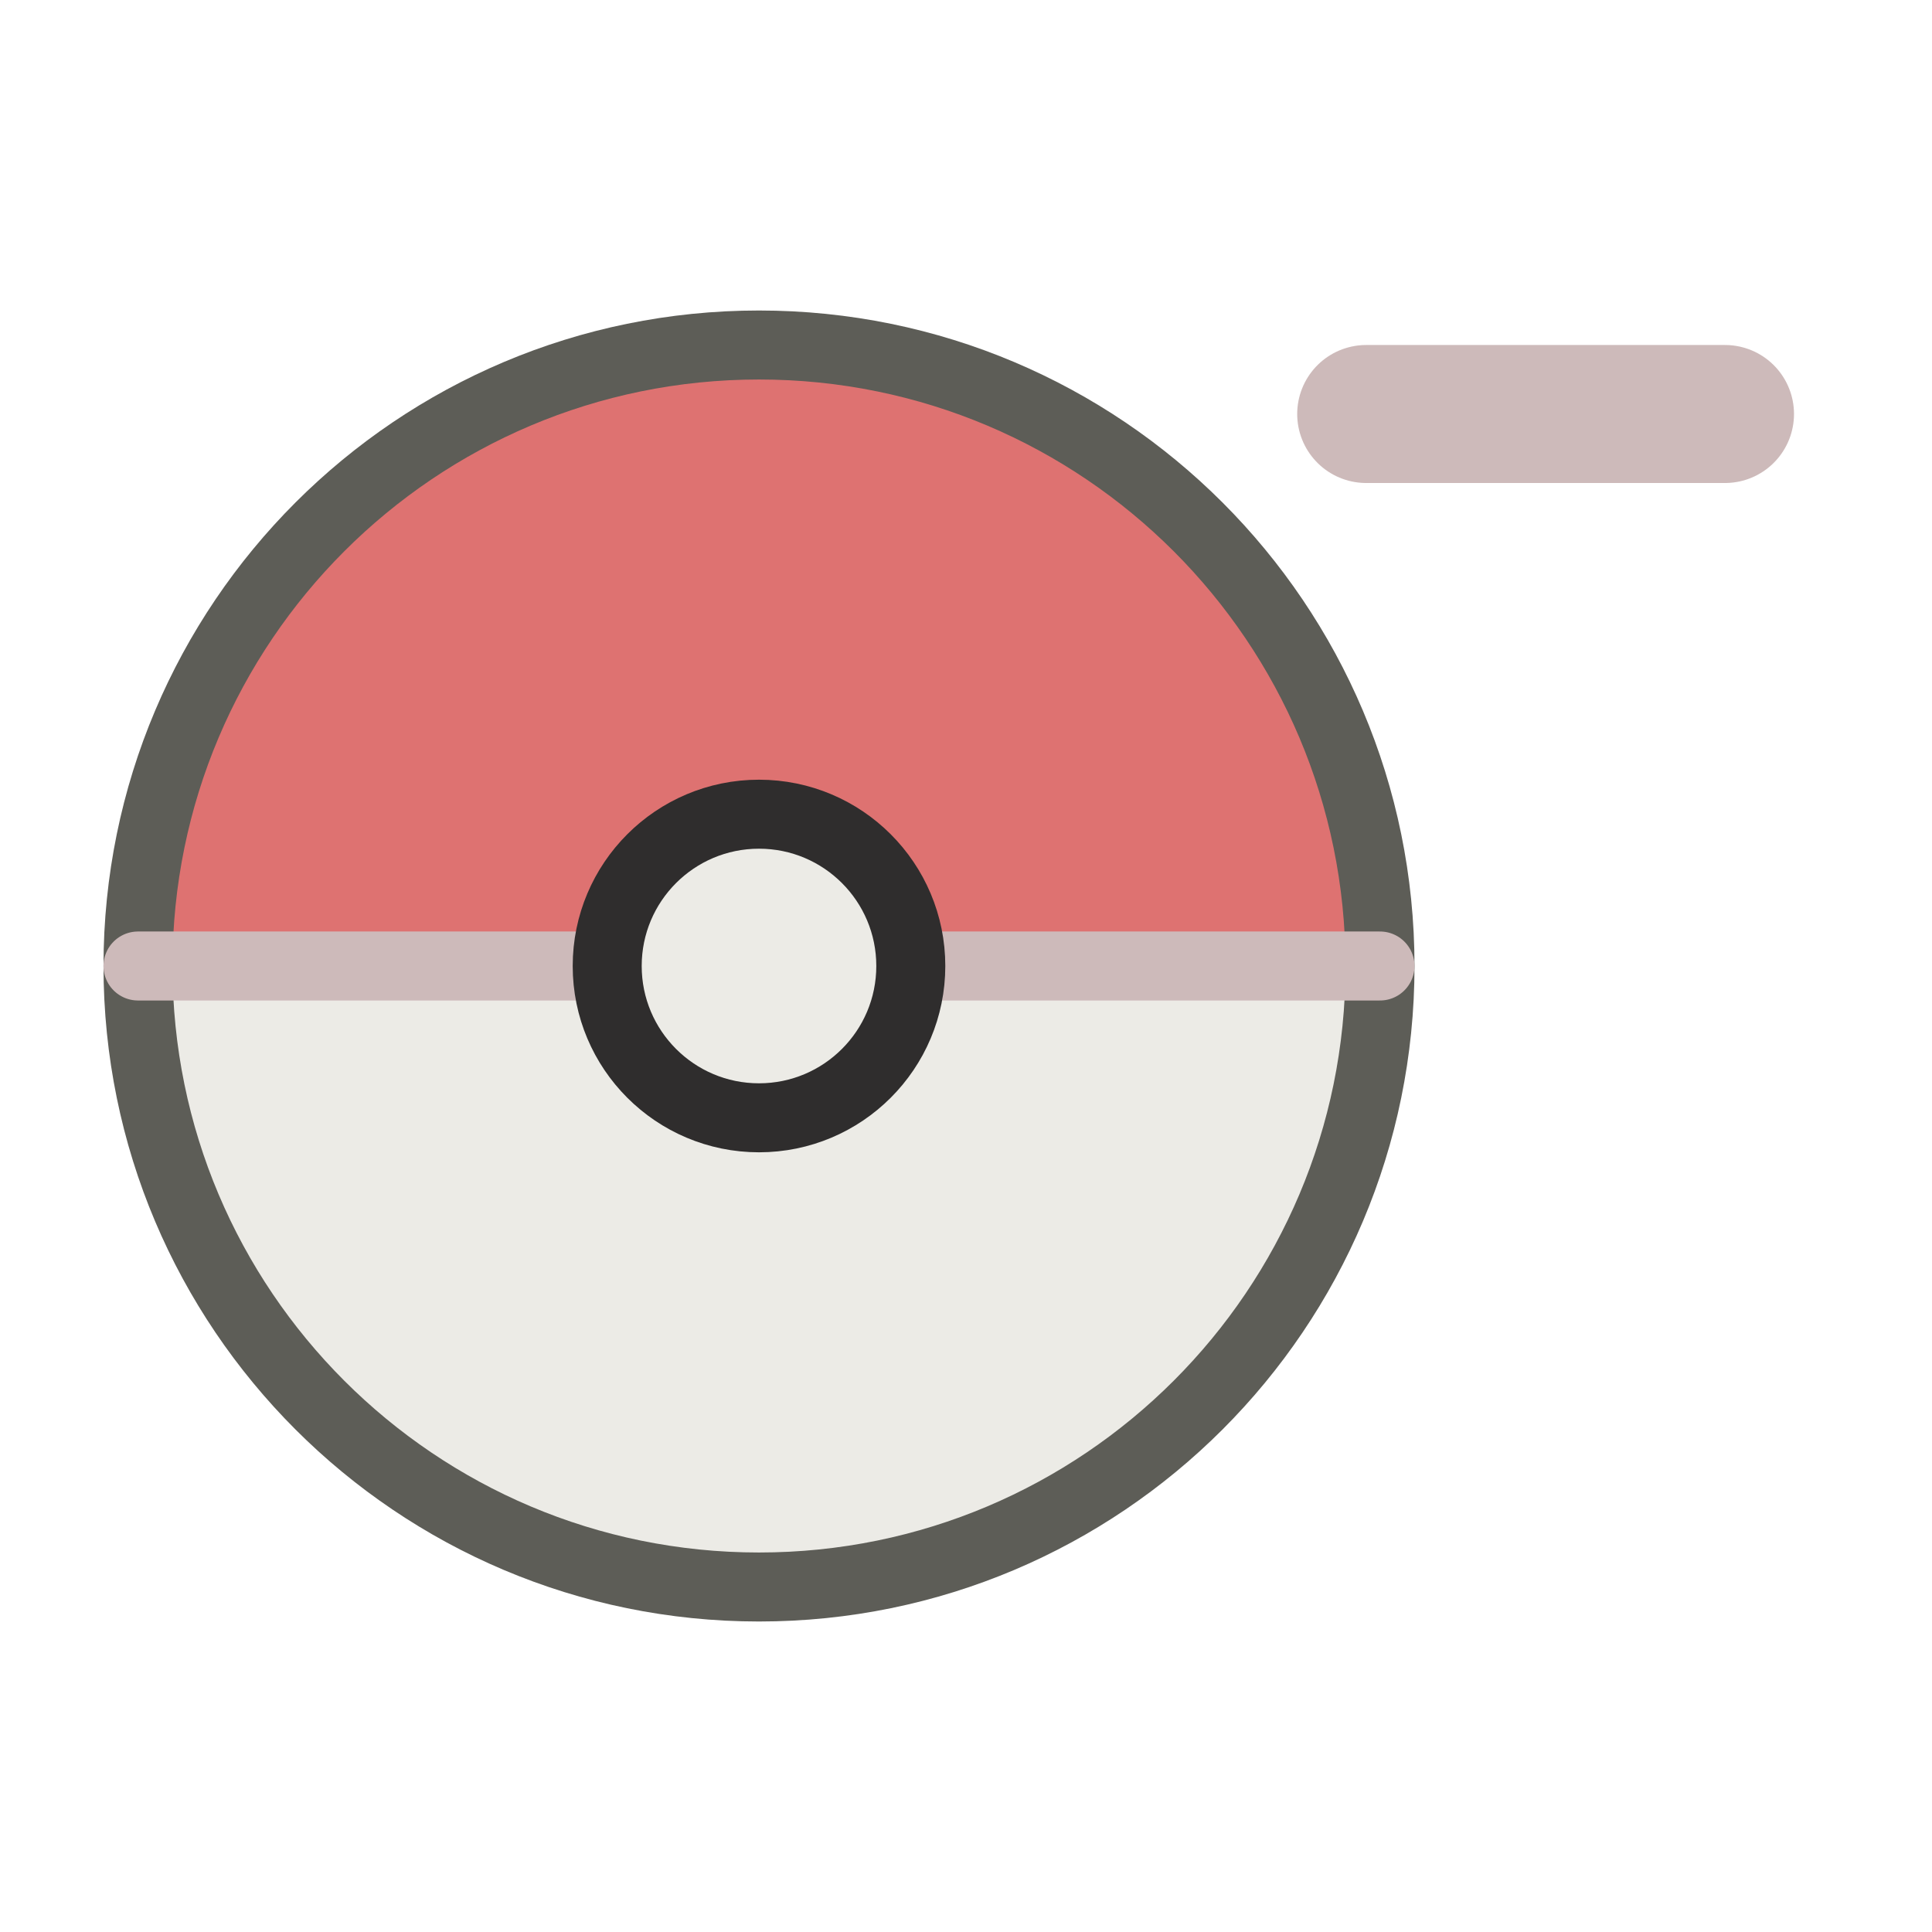
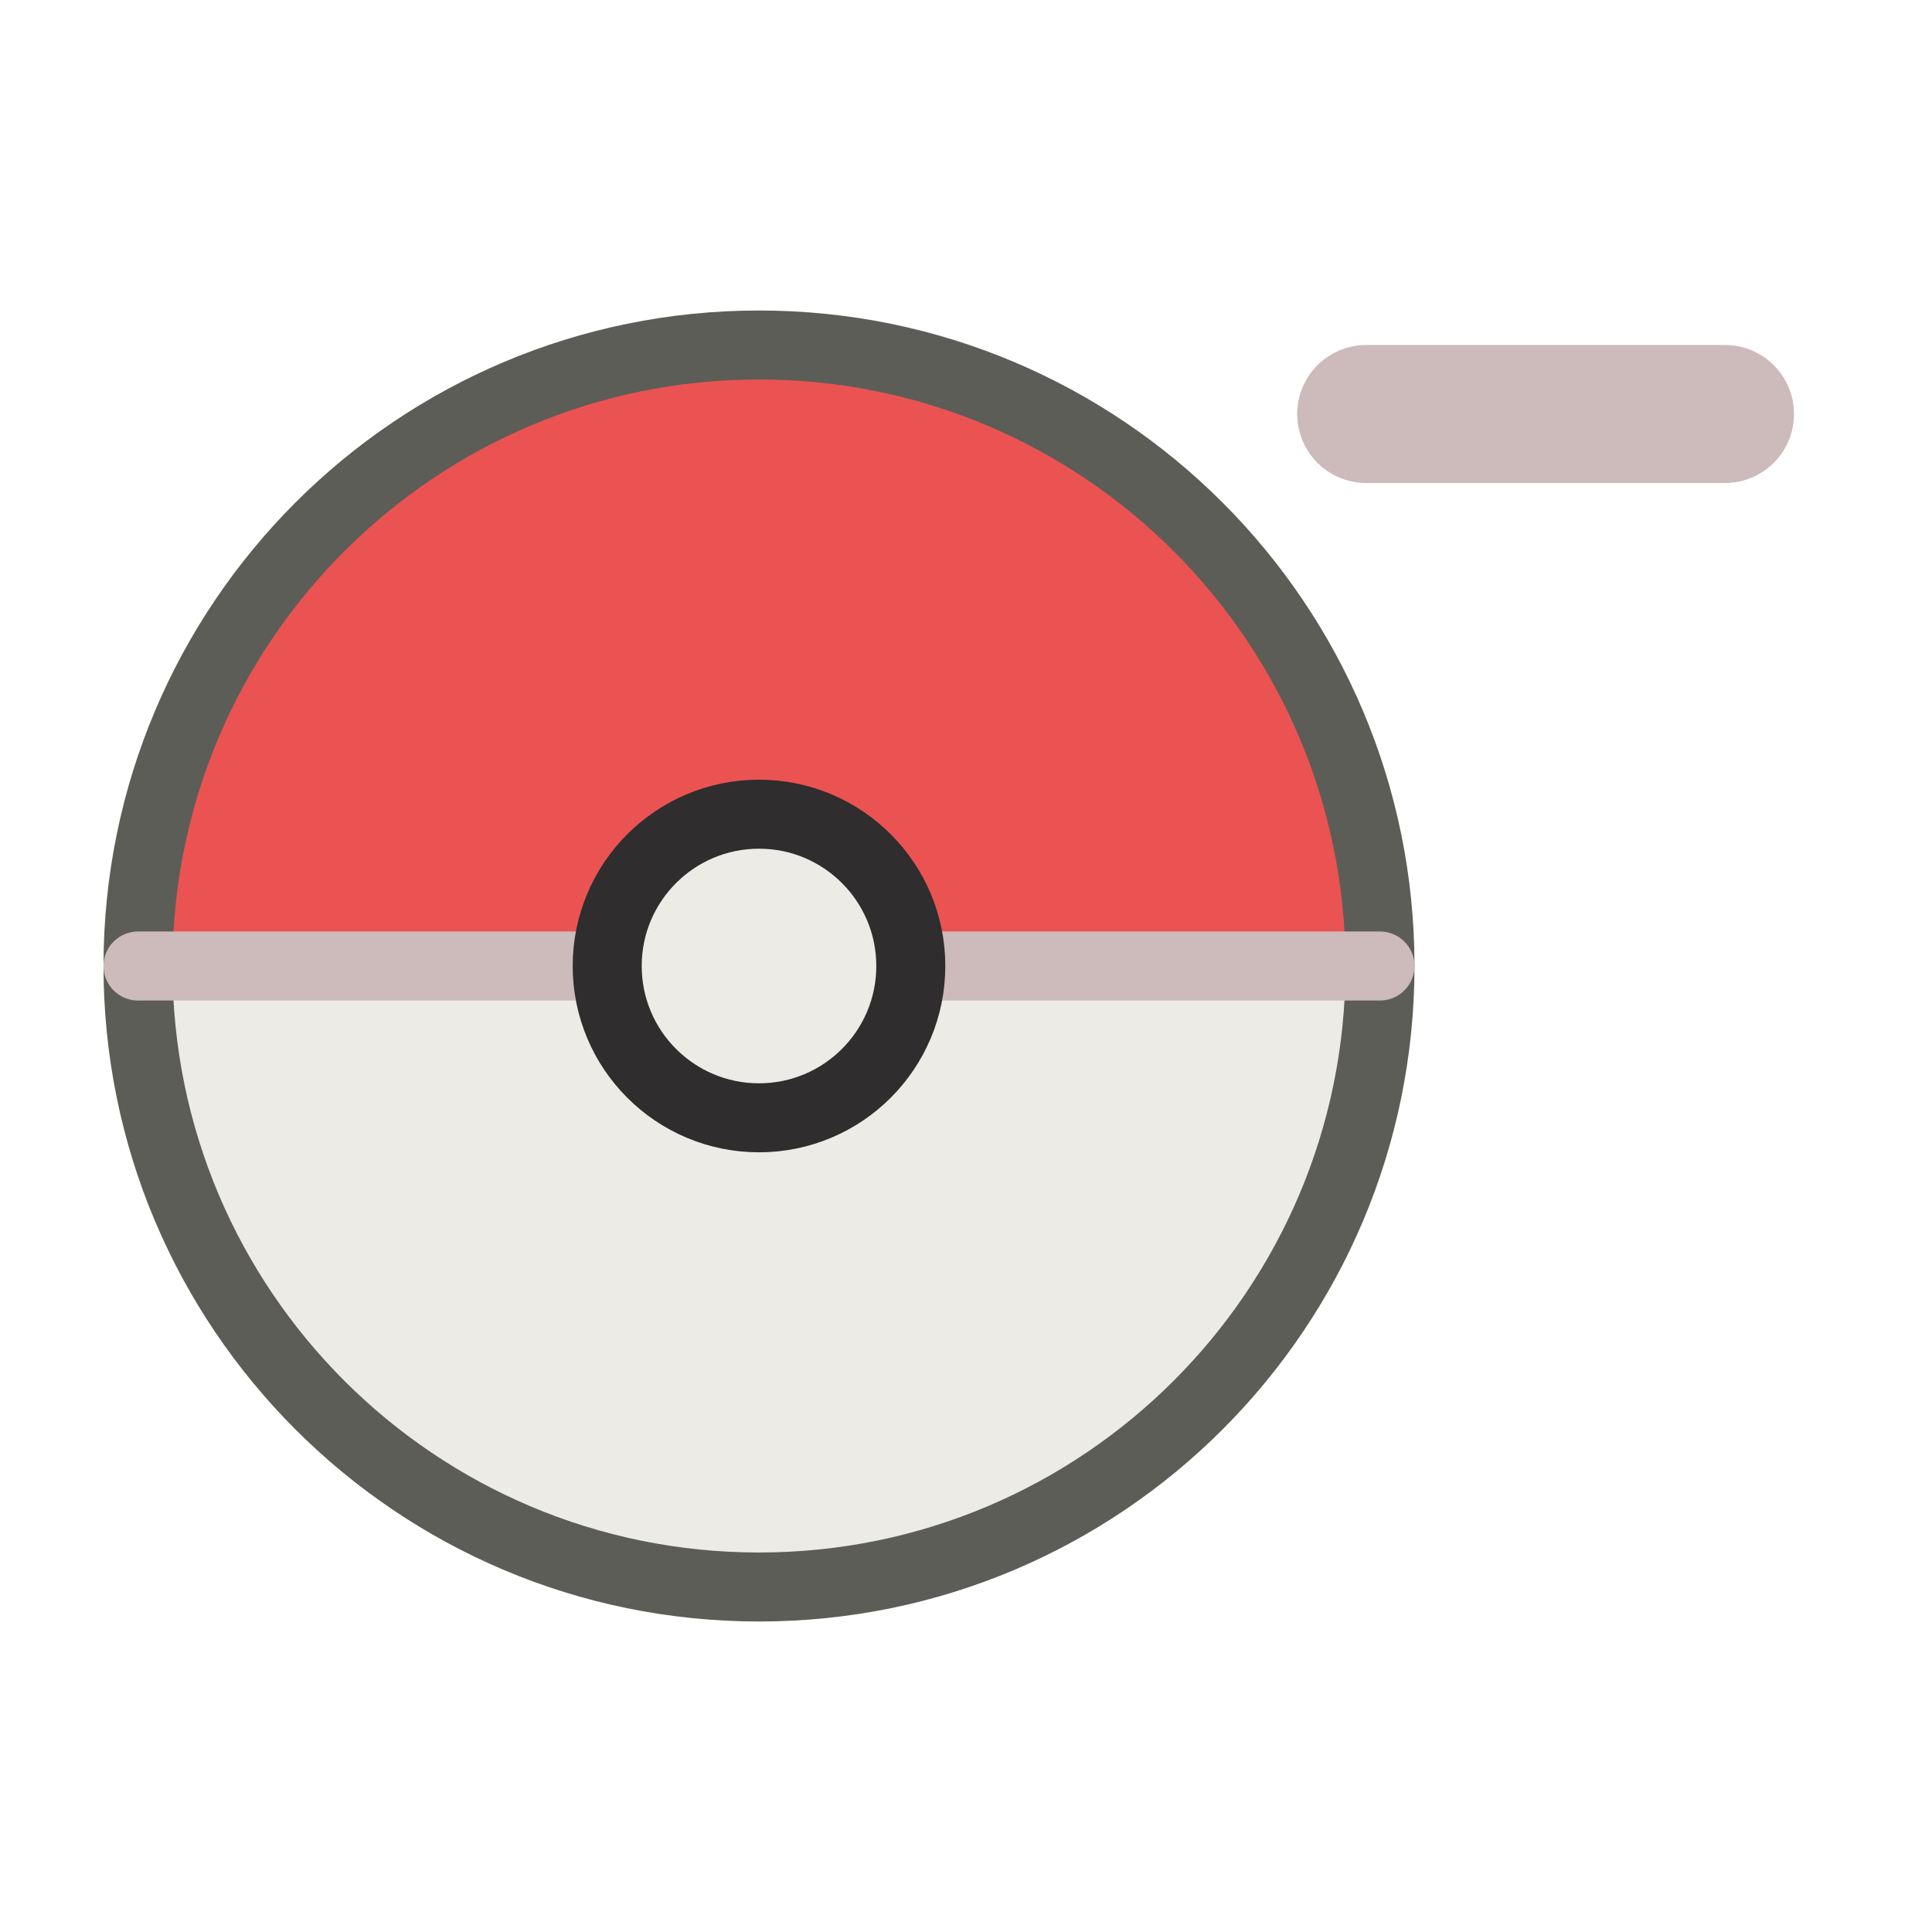
<svg xmlns="http://www.w3.org/2000/svg" width="24" height="24" viewBox="0 0 28 24" fill="none" aria-hidden="true">
  <defs>
    <clipPath id="ball-clip">
      <circle cx="11" cy="12" r="9" />
    </clipPath>
  </defs>
  <circle cx="11" cy="12" r="9" fill="#ECEBE6" />
-   <rect x="2" y="3" width="18" height="9" fill="#d94b4bc0" clip-path="url(#ball-clip)" />
+   <rect x="2" y="3" width="18" height="9" fill="#ea1616b5" clip-path="url(#ball-clip)" />
  <circle cx="11" cy="12" r="9" stroke="#5d5d57" stroke-width="1" />
  <path d="M2 12H8.4" stroke="#cdbaba" stroke-width="1" stroke-linecap="round" />
  <path d="M13.6 12H20" stroke="#cdbaba" stroke-width="1" stroke-linecap="round" />
  <circle cx="11" cy="12" r="2.2" fill="#ECEBE6" stroke="#2f2d2d" stroke-width="1" />
  <path d="M19.8 4.0H25.0" stroke="#cdbaba" stroke-width="2" stroke-linecap="round" />
</svg>
